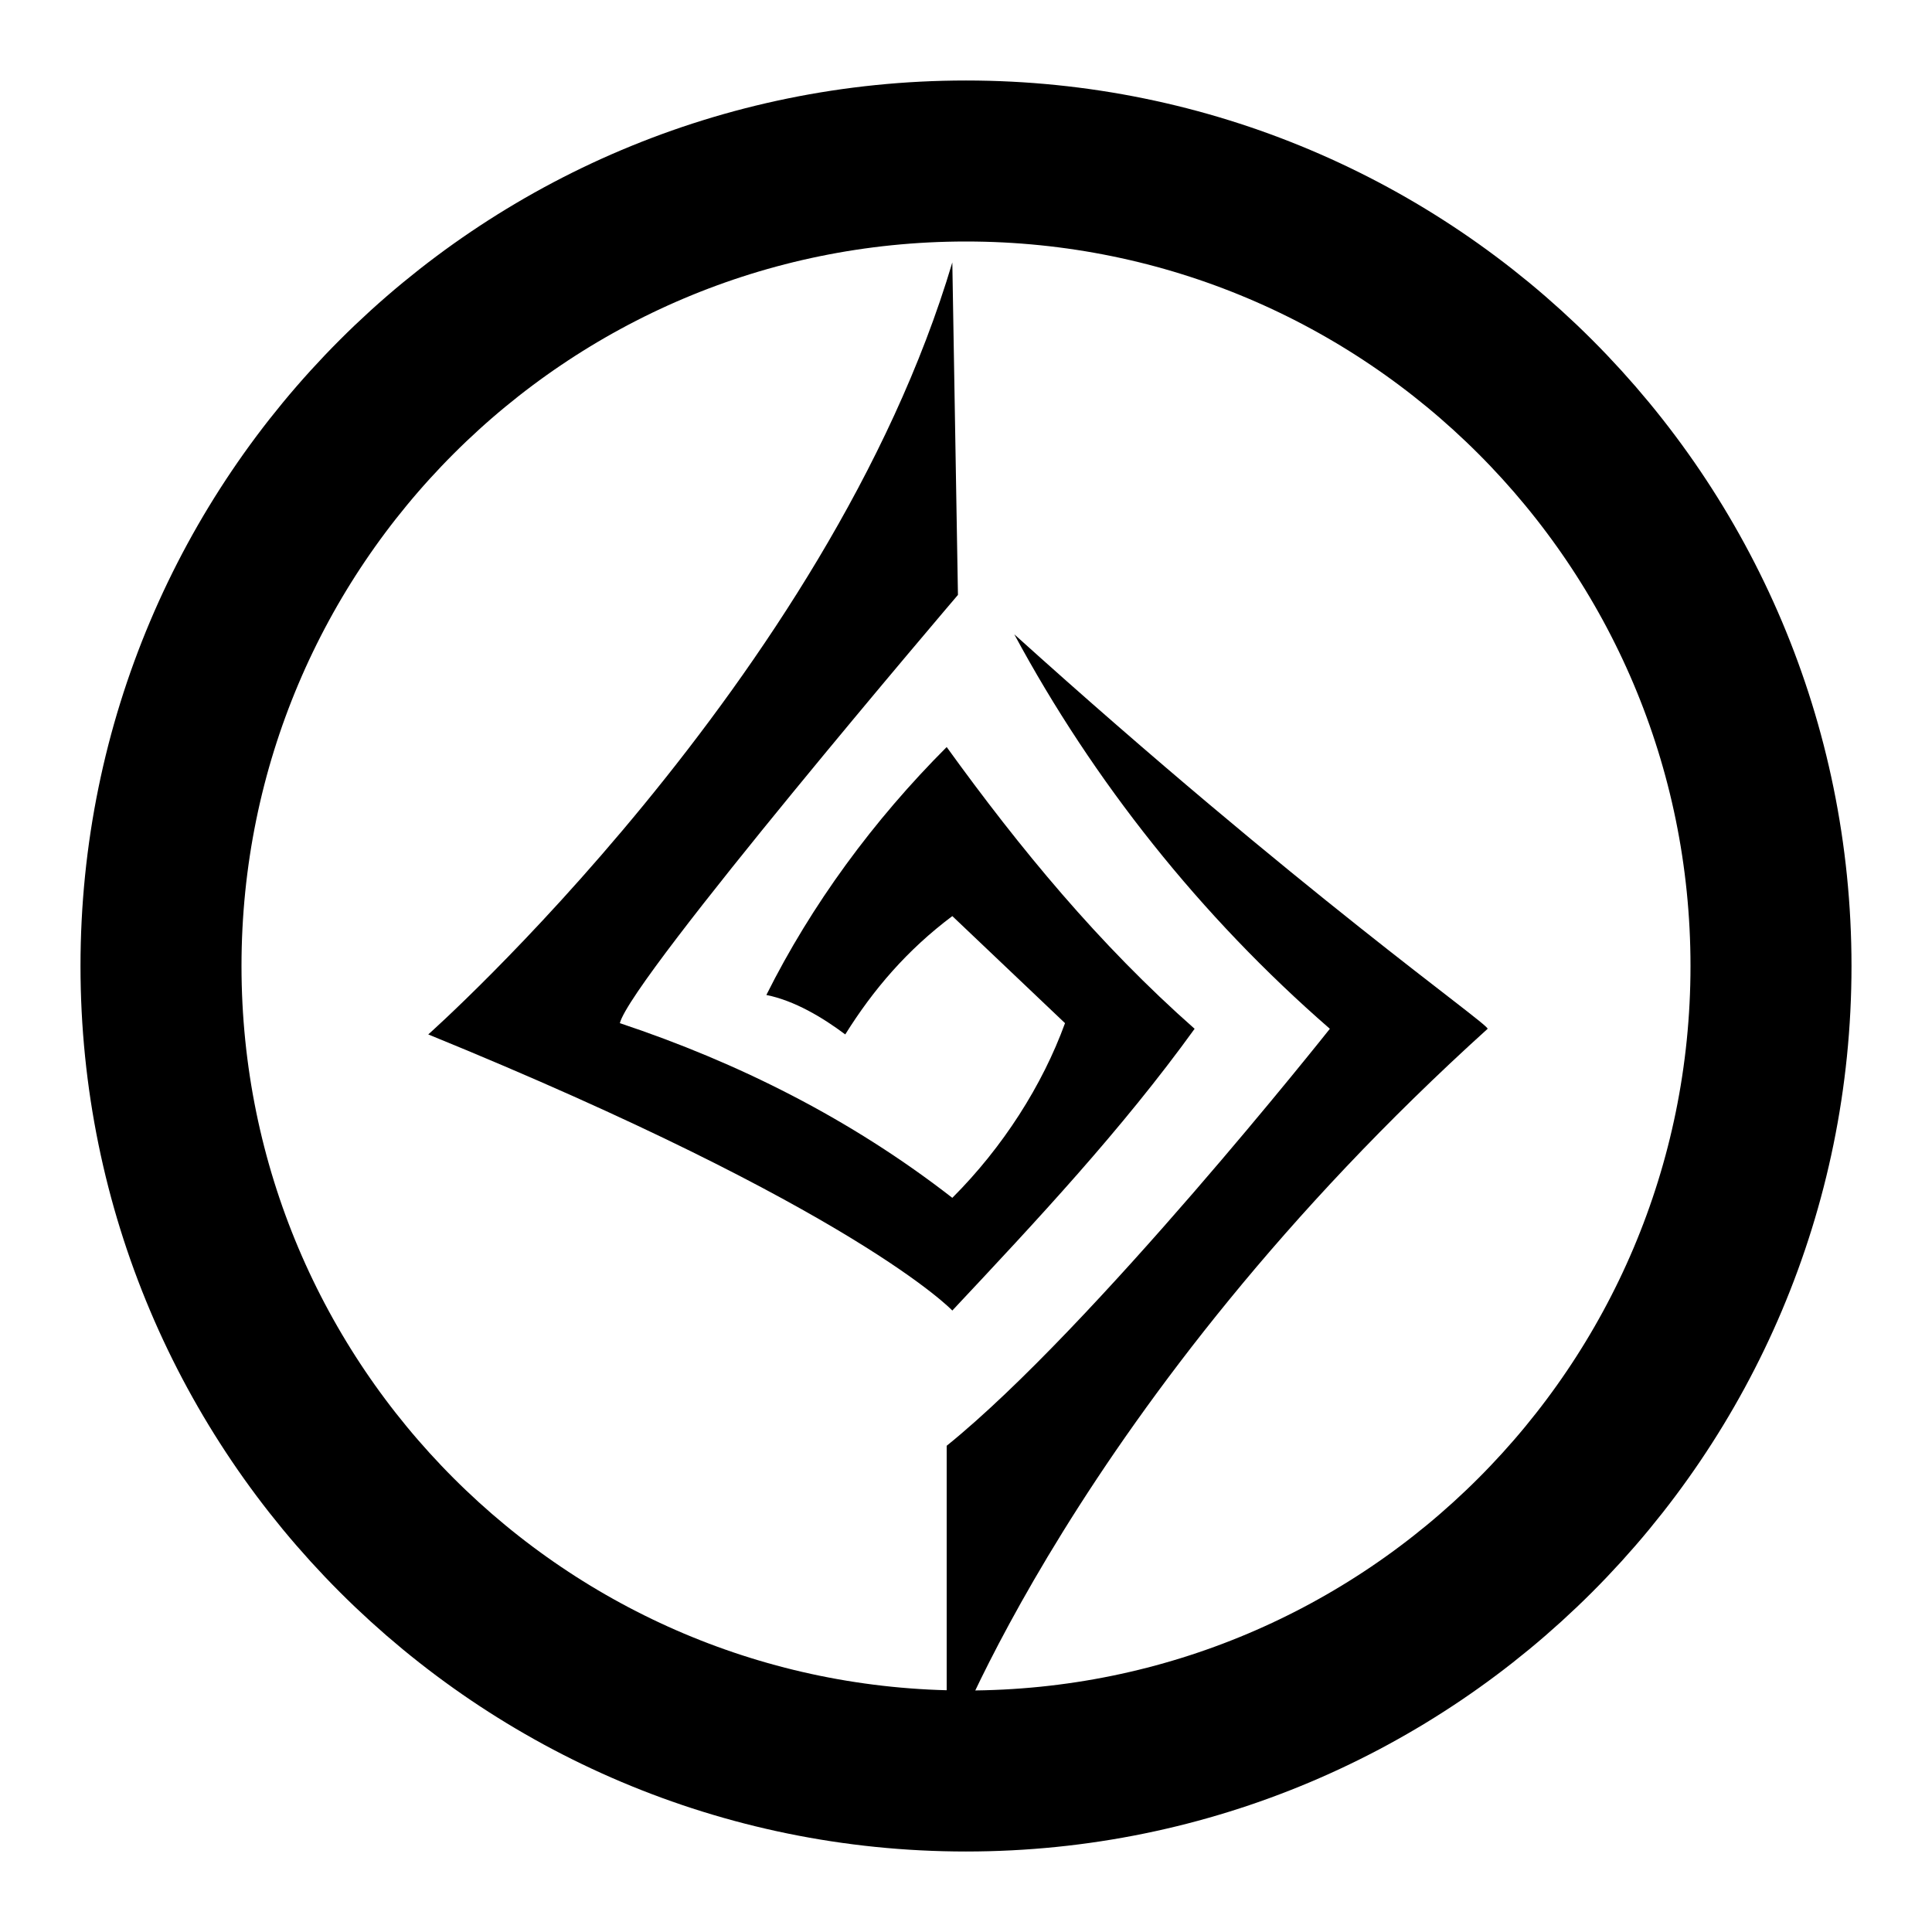
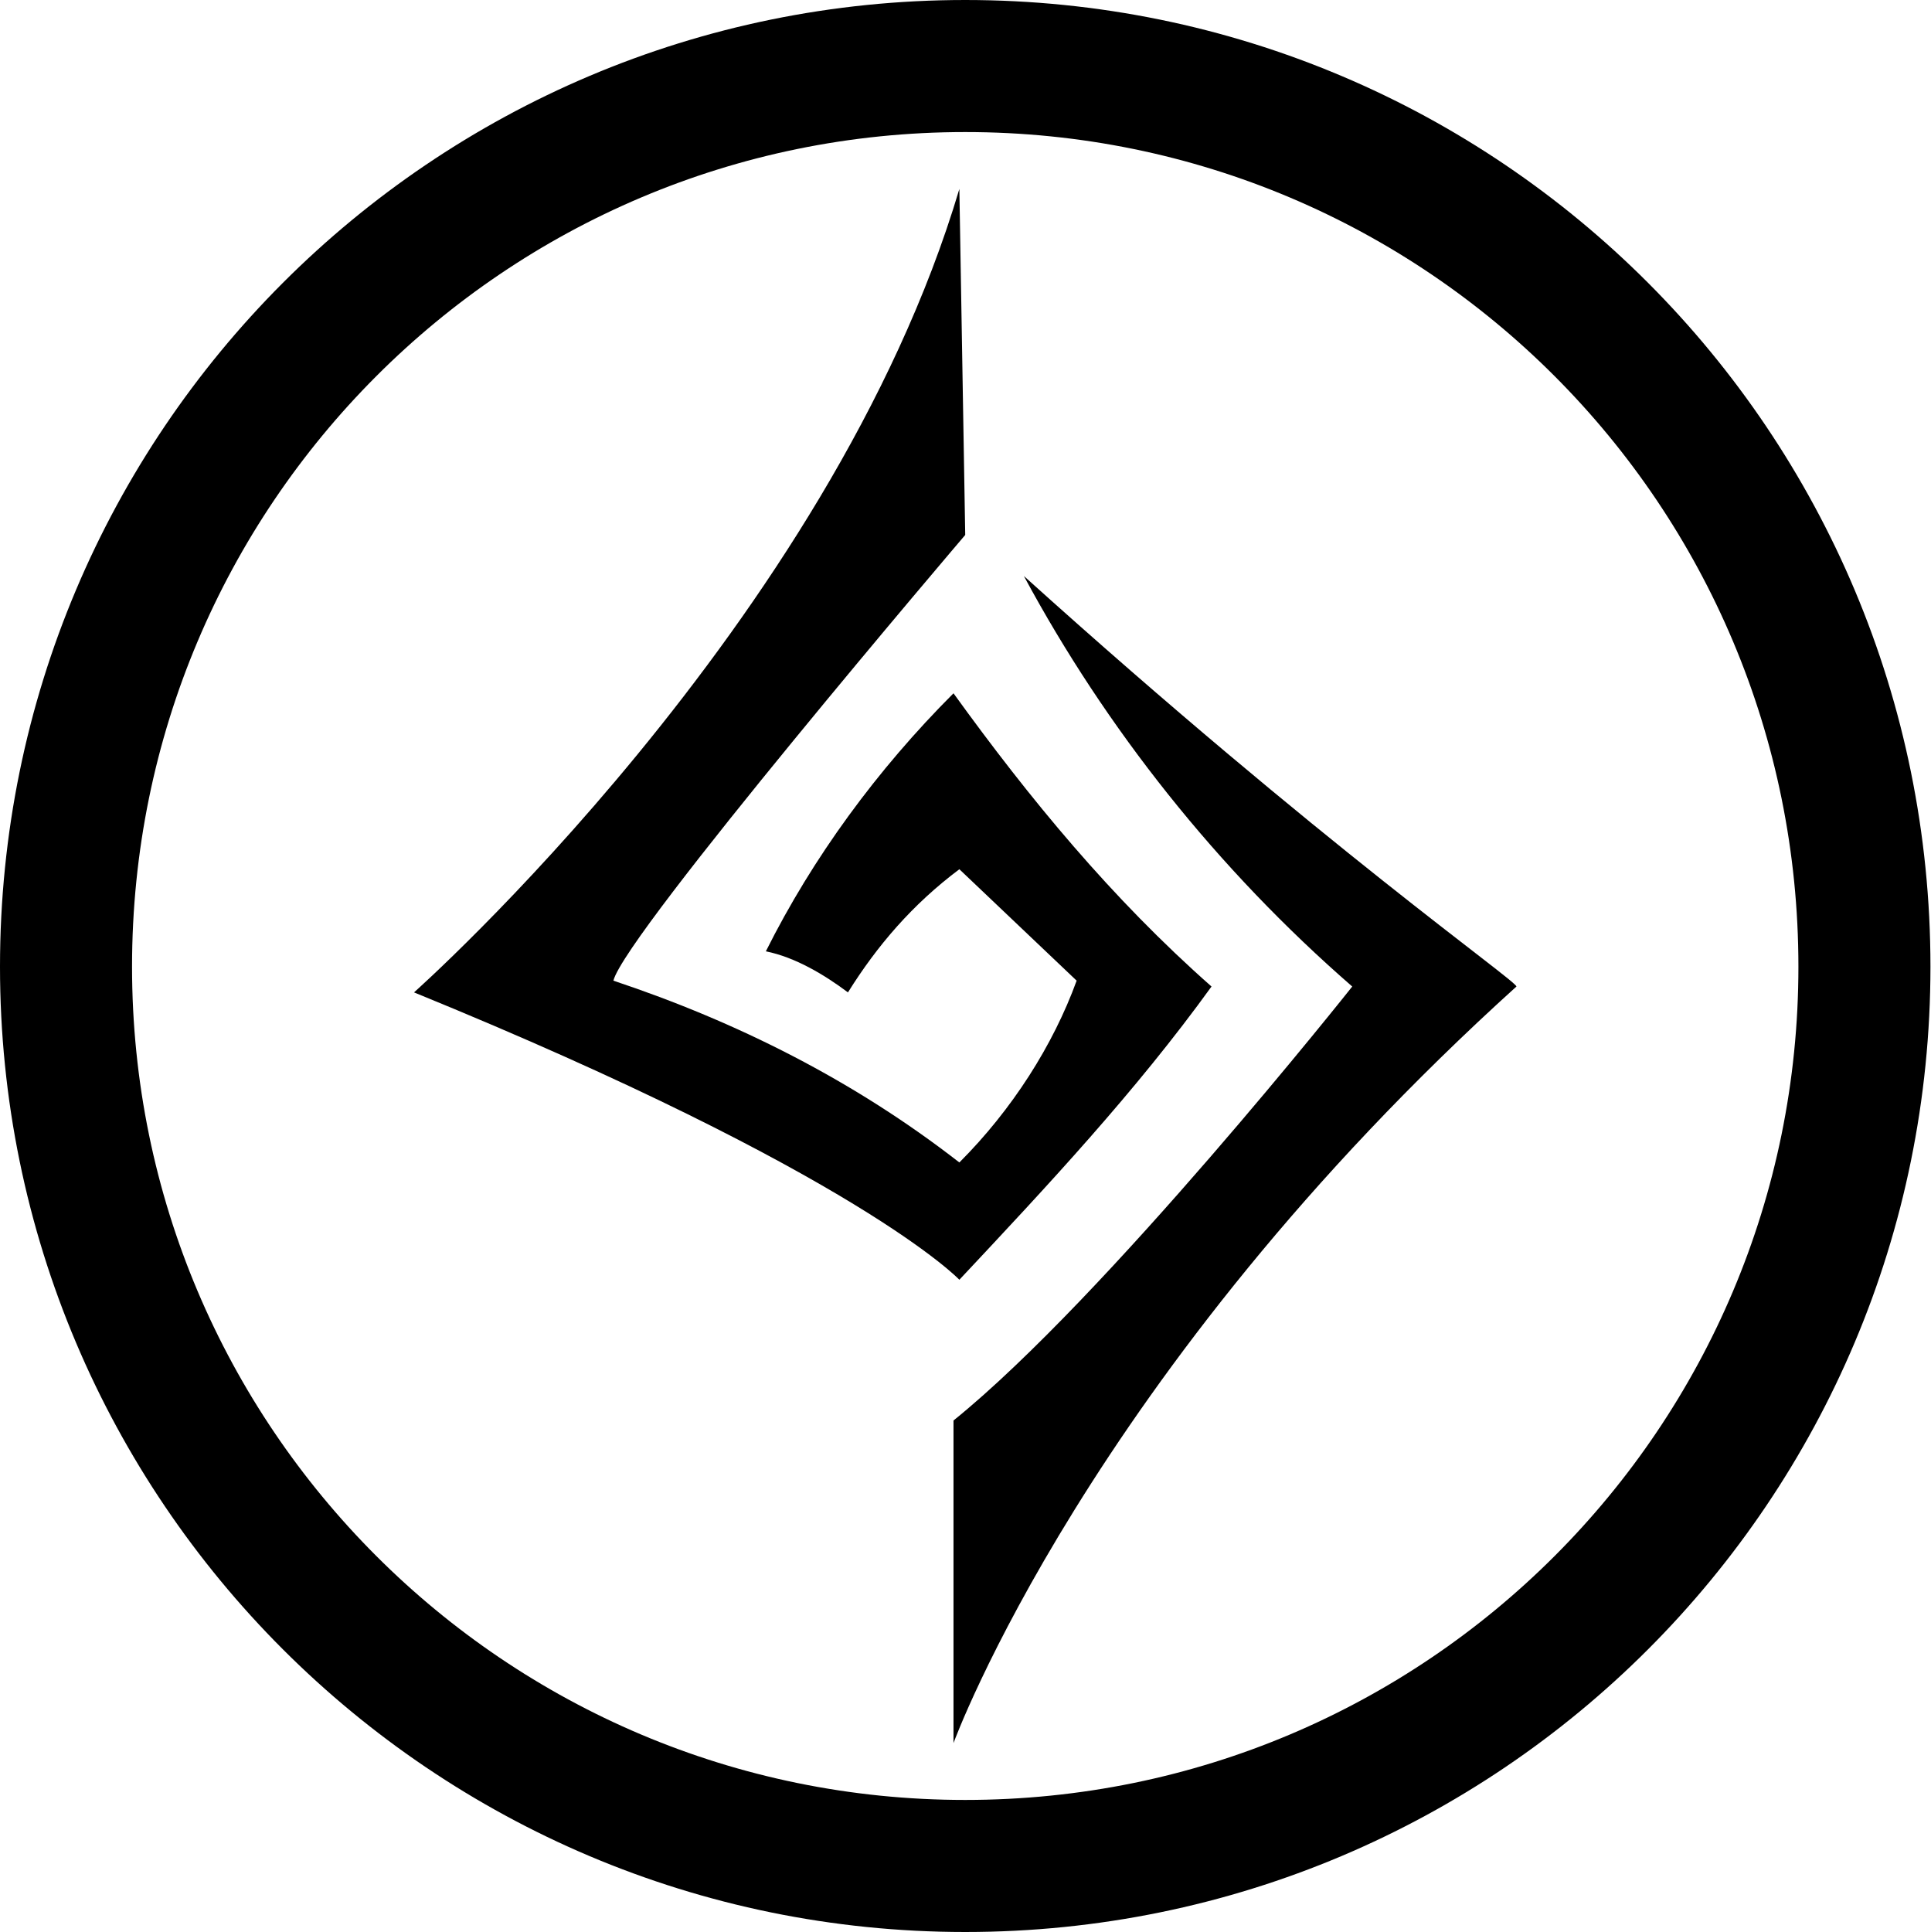
- <svg xmlns="http://www.w3.org/2000/svg" viewBox="0 0 24 24" fill="currentColor" aria-hidden="true">
-   <g transform="translate(3.5 2) scale(0.70)">
-     <path d="M11.9 1.8 12 7.7s-5.8 6.8-6 7.6c2.1.7 4.1 1.7 5.9 3.1.9-.9 1.6-2 2-3.1l-2-1.9c-.8.6-1.4 1.3-1.9 2.1-.4-.3-.9-.6-1.4-.7.8-1.6 1.9-3.1 3.2-4.4 1.3 1.8 2.7 3.5 4.4 5-1.3 1.8-2.8 3.4-4.3 5 0 0-1.7-1.8-9.3-4.9 0 0 7.1-6.3 9.3-13.7z" />
-     <path d="M13 8.4c1.4 2.6 3.3 5 5.6 7 0 0-4.2 5.3-6.8 7.4v5.5c0 0 2.3-6.3 9.6-12.9 0-.1-3.3-2.4-8.4-7z" />
+ <svg xmlns="http://www.w3.org/2000/svg" fill="currentColor" viewBox="0 0 146.2 146.3" width="146.2" height="146.3" version="1.1" id="svg2">
+   <defs id="defs2" />
+   <g transform="matrix(4.44094,0,0,4.44094,19.80872,6.313853)" id="g2">
+     <path d="M 11.9,1.8 12,7.7 c 0,0 -5.8,6.8 -6,7.6 2.1,0.7 4.1,1.7 5.9,3.1 0.9,-0.9 1.6,-2 2,-3.1 l -2,-1.9 C 11.1,14 10.5,14.7 10,15.5 9.6,15.2 9.1,14.9 8.6,14.8 c 0.8,-1.6 1.9,-3.1 3.2,-4.4 1.3,1.8 2.7,3.5 4.4,5 -1.3,1.8 -2.8,3.4 -4.3,5 0,0 -1.7,-1.8 -9.3,-4.9 0,0 7.1,-6.3 9.3,-13.7 z" id="path1" />
+     <path d="m 13,8.4 c 1.4,2.6 3.3,5 5.6,7 0,0 -4.2,5.3 -6.8,7.4 v 5.5 c 0,0 2.3,-6.3 9.6,-12.9 0,-0.1 -3.3,-2.4 -8.4,-7 z" id="path2" />
  </g>
-   <circle cx="12" cy="12" r="10" fill="none" stroke="currentColor" stroke-width="2" />
+   <g id="g1" transform="translate(0,-0.2)">
+     <path id="Shape 2" fill="none" stroke="currentColor" stroke-miterlimit="100" stroke-width="10" fill-rule="evenodd" d="M 73.1,141.5 C 35.5,141.5 5,111 5,73.4 5,35.7 35.5,5.2 73.1,5.2 c 37.7,0 68.1,30.5 68.1,68.2 0,37.6 -30.4,68.1 -68.1,68.1 z" />
+   </g>
</svg>
